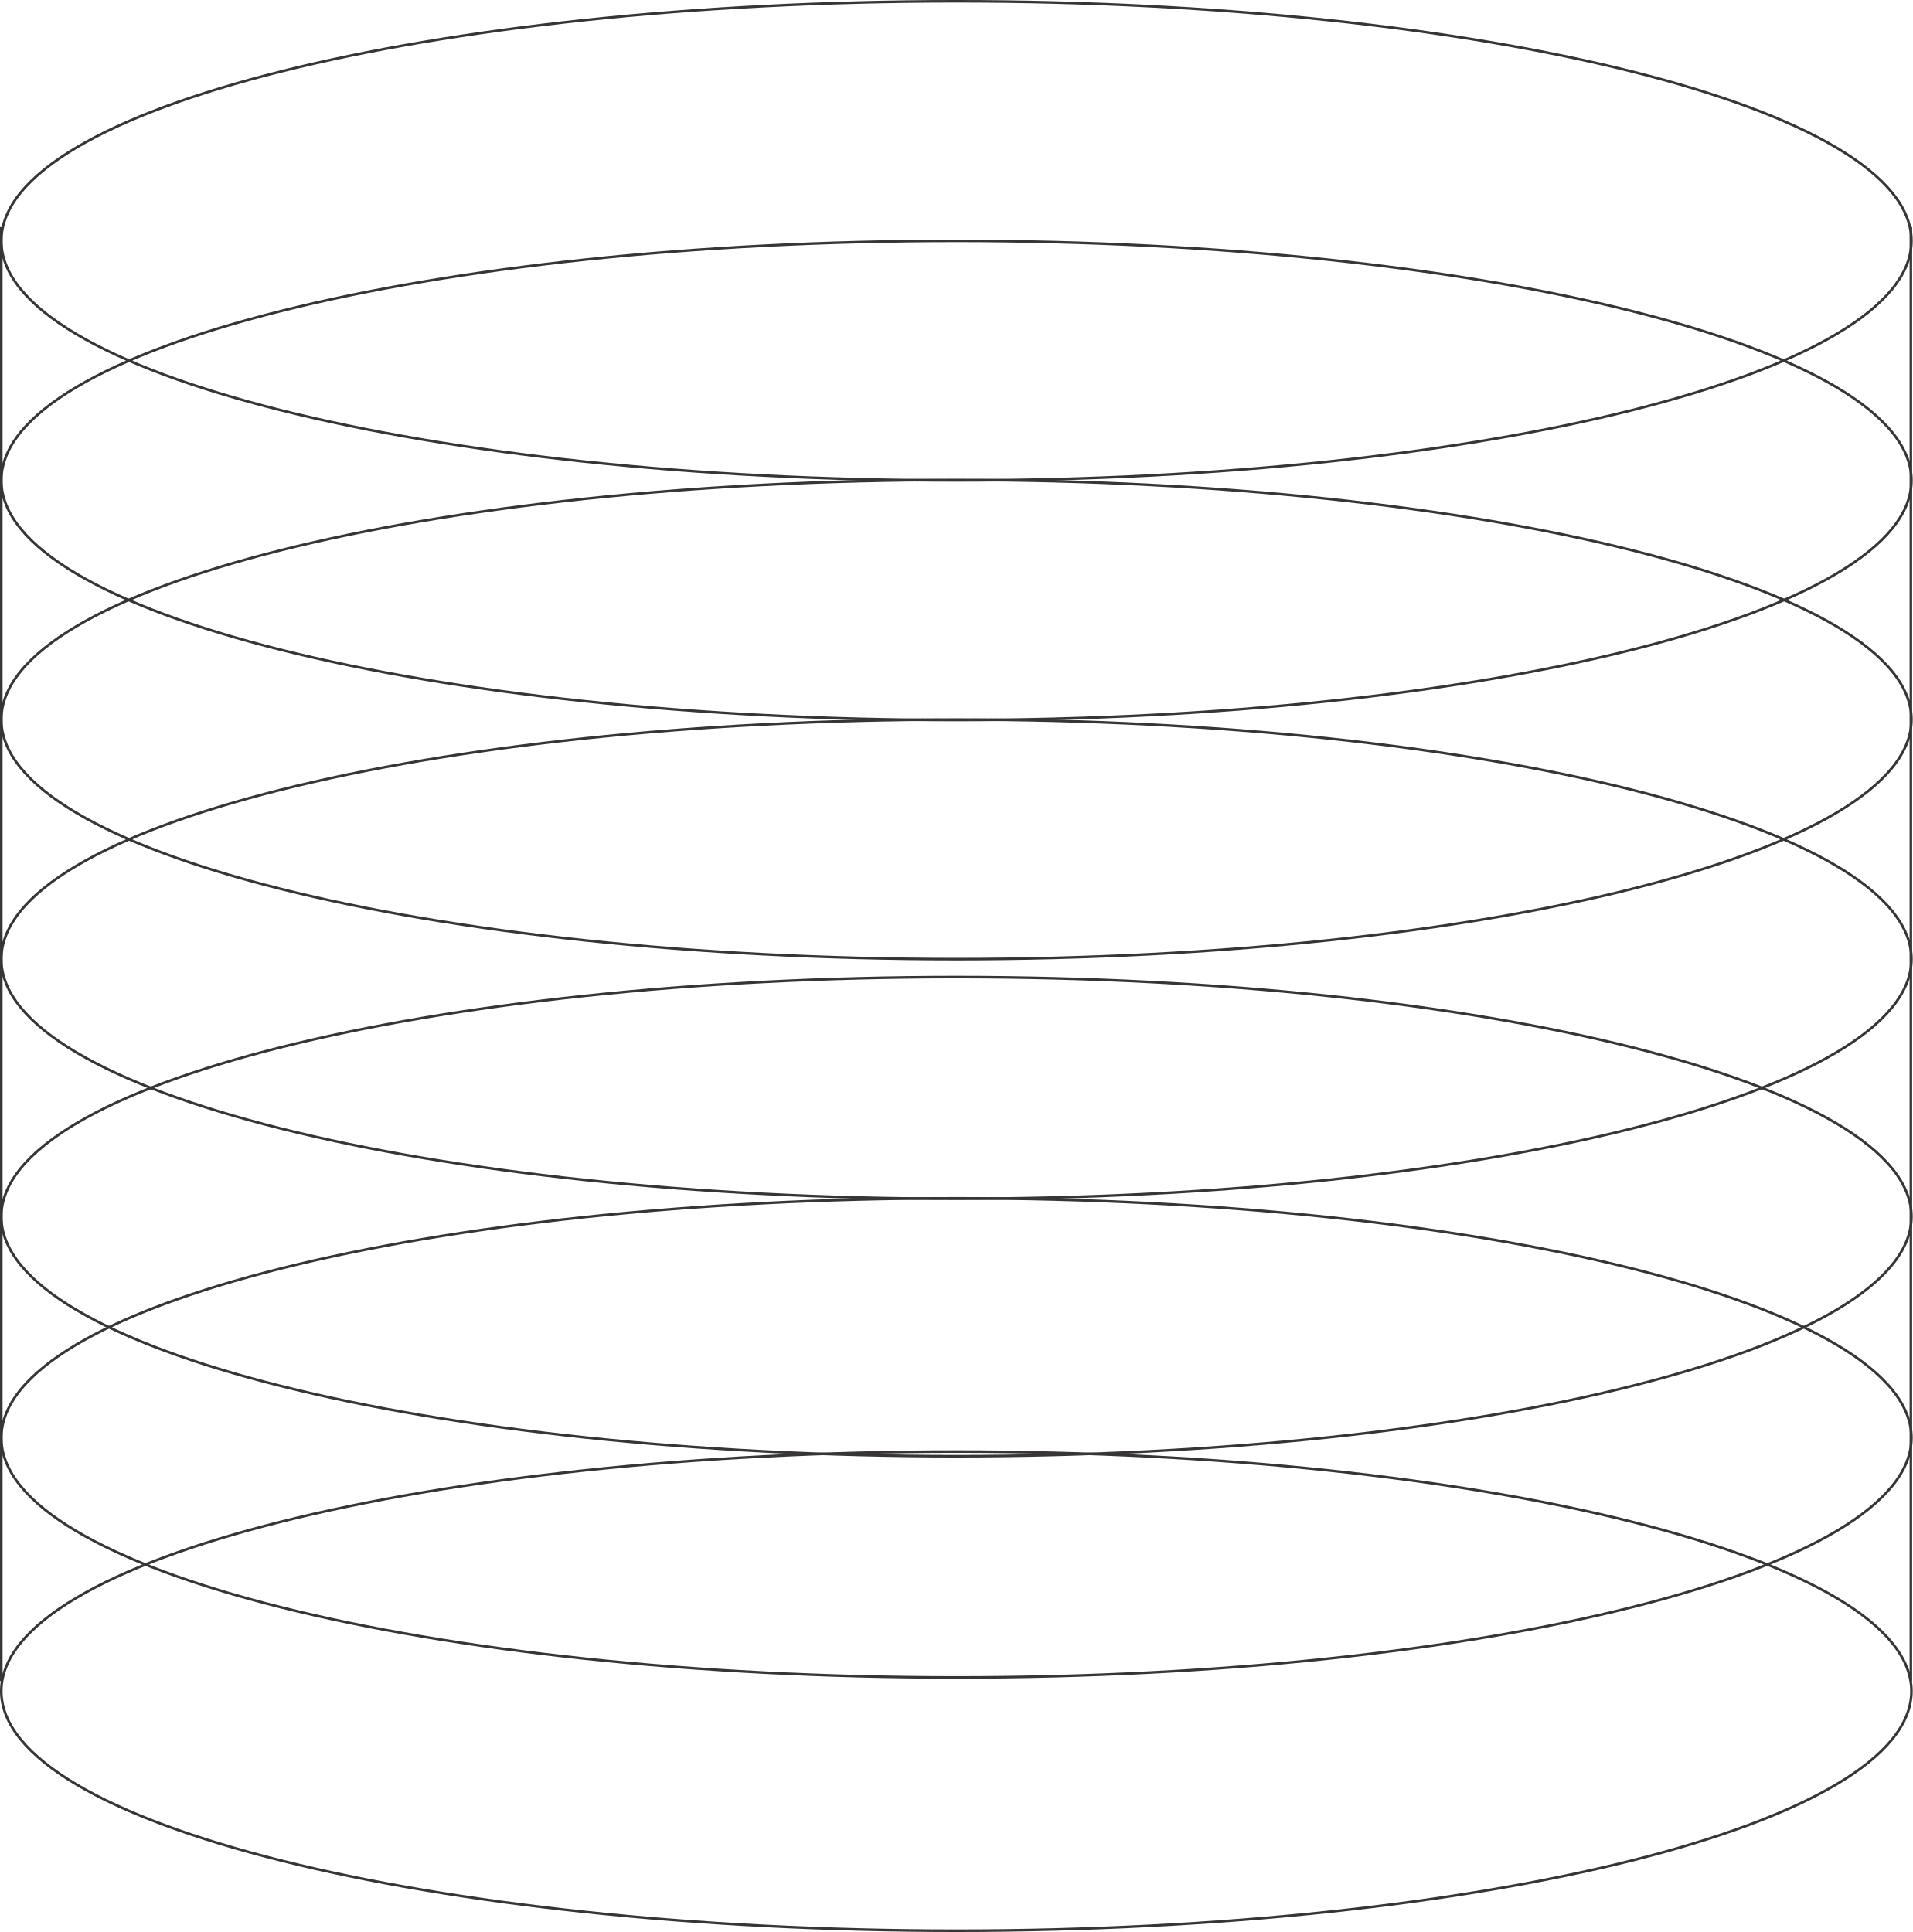
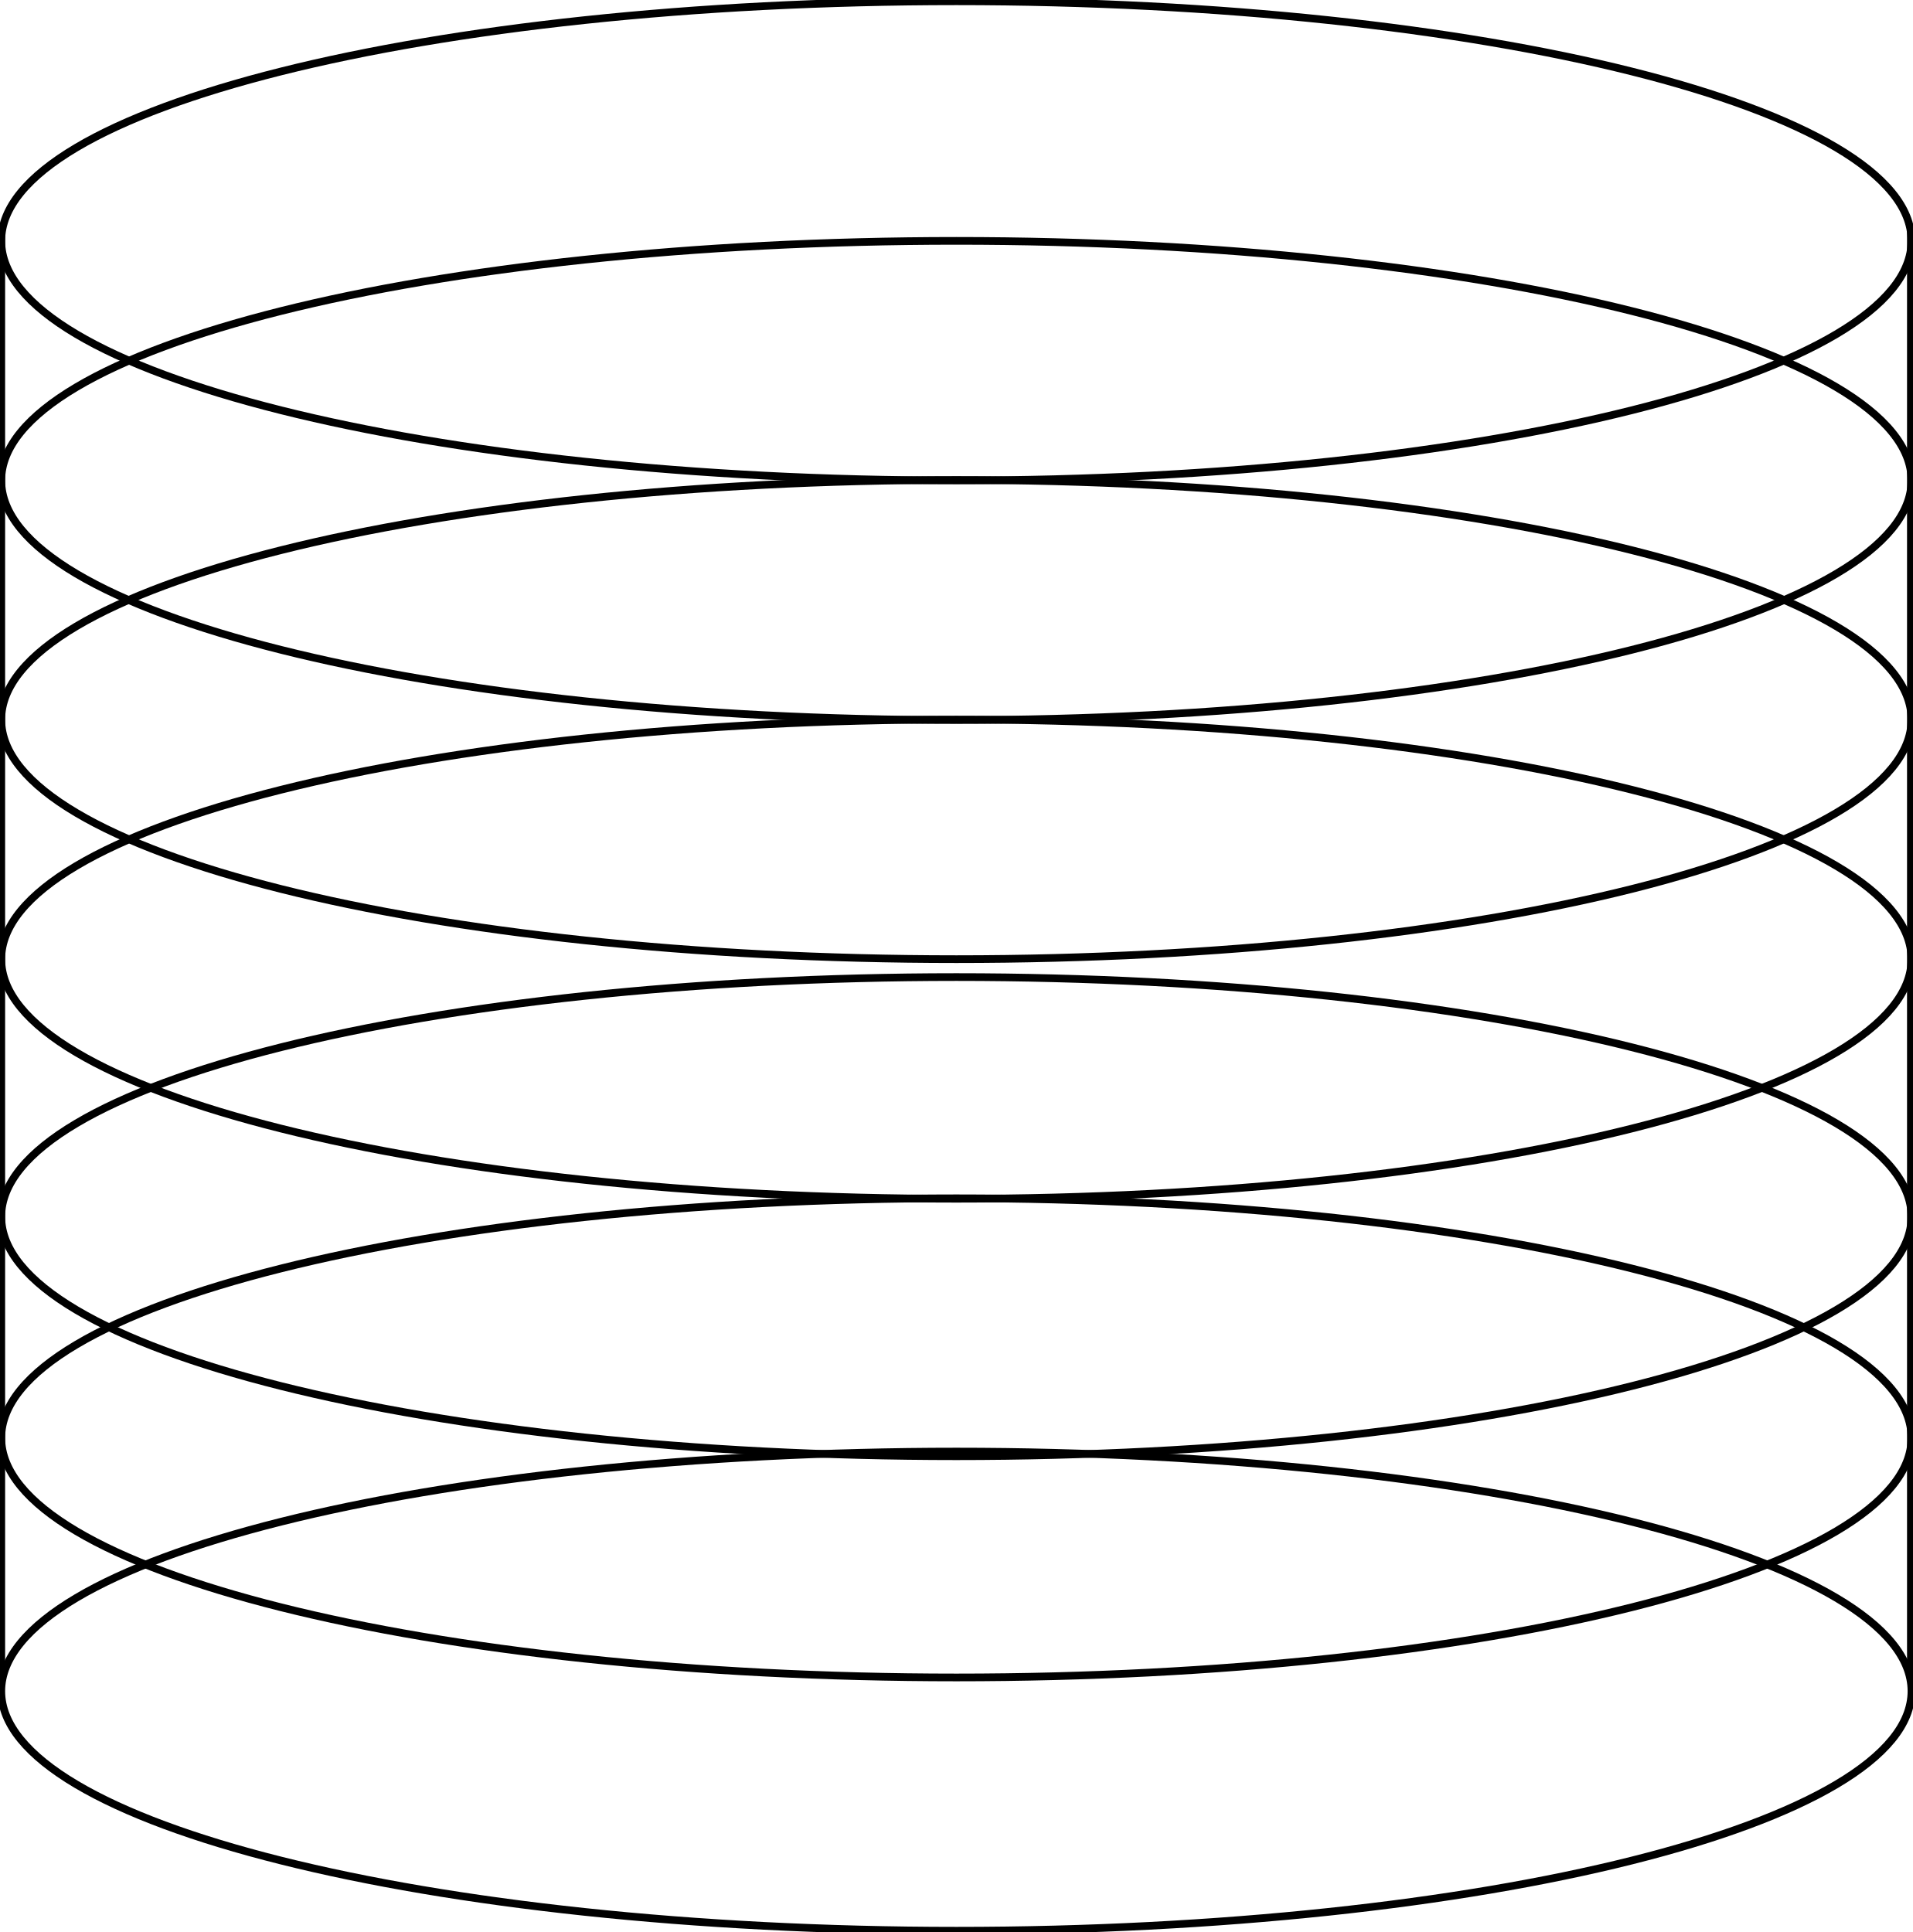
<svg xmlns="http://www.w3.org/2000/svg" id="Layer_3" data-name="Layer 3" viewBox="0 0 747.25 754.89">
  <defs>
    <style>
      .cls-1 {
        fill: none;
-         stroke: #373535;
+         stroke: currentColor;
+         stroke-width: 3.0;
        stroke-miterlimit: 10;
      }
    </style>
  </defs>
  <g id="Layer_1" data-name="Layer 1">
    <g>
      <ellipse class="cls-1" cx="373.62" cy="374.77" rx="373.12" ry="93.61" />
      <ellipse class="cls-1" cx="373.62" cy="281.16" rx="373.12" ry="93.61" />
      <ellipse class="cls-1" cx="373.62" cy="187.72" rx="373.12" ry="93.61" />
      <ellipse class="cls-1" cx="373.62" cy="475.38" rx="373.12" ry="93.61" />
      <ellipse class="cls-1" cx="373.62" cy="561.82" rx="373.12" ry="93.61" />
      <ellipse class="cls-1" cx="373.62" cy="94.11" rx="373.12" ry="93.61" />
      <ellipse class="cls-1" cx="373.62" cy="660.78" rx="373.12" ry="93.61" />
      <line class="cls-1" x1=".5" y1="88.71" x2=".5" y2="656.85" />
      <line class="cls-1" x1="746.51" y1="88.71" x2="746.51" y2="656.85" />
    </g>
  </g>
</svg>
